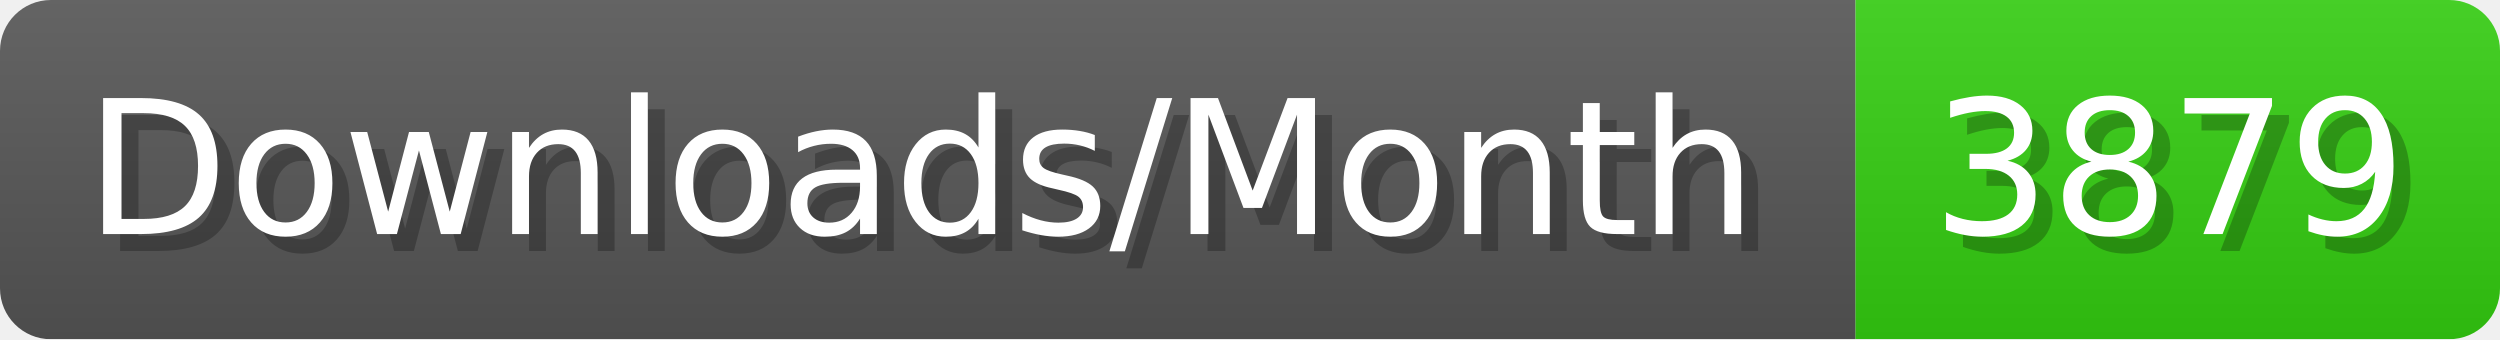
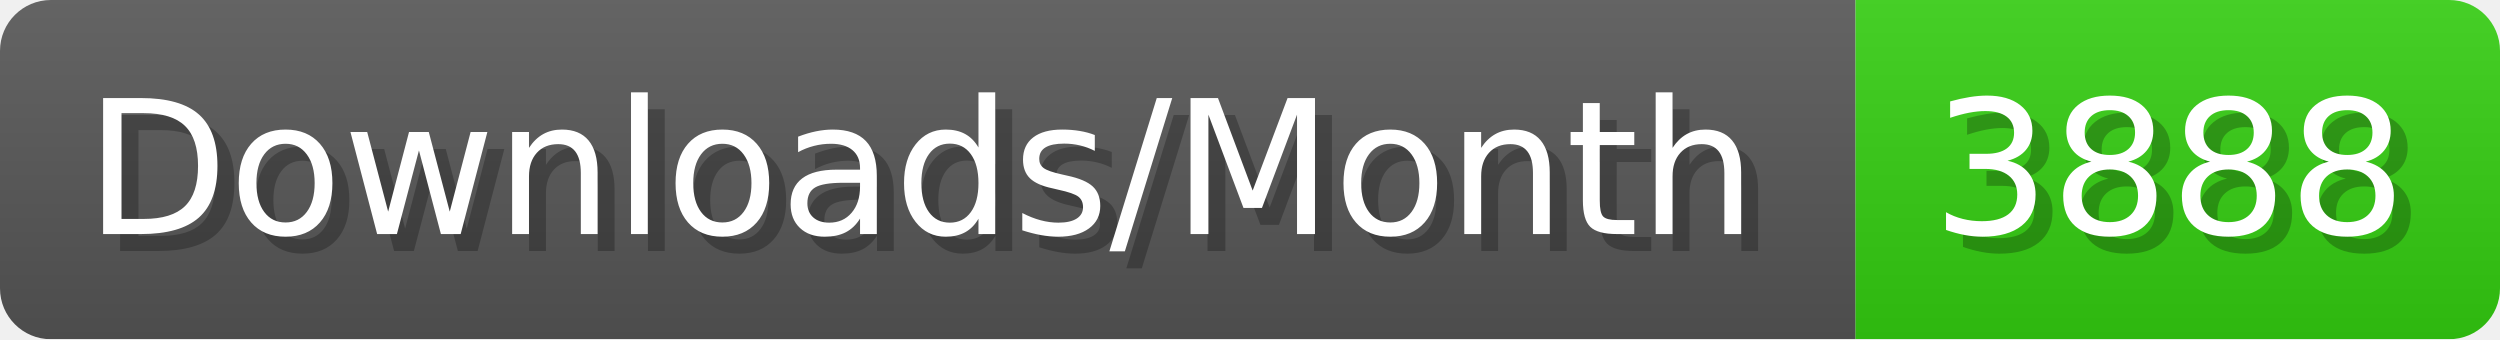
- <svg xmlns="http://www.w3.org/2000/svg" width="147.4" height="20" viewBox="0 0 1474 200" role="img" aria-label="Downloads/Month: 3879">
+ <svg xmlns="http://www.w3.org/2000/svg" width="147.4" height="20" viewBox="0 0 1474 200" role="img" aria-label="Downloads/Month: 3888">
  <linearGradient id="YlXUI" x2="0" y2="100%">
    <stop offset="0" stop-opacity=".1" stop-color="#EEE" />
    <stop offset="1" stop-opacity=".1" />
  </linearGradient>
  <mask id="JHhop">
    <rect width="1474" height="200" rx="30" fill="#FFF" />
  </mask>
  <g mask="url(#JHhop)">
    <rect width="1094" height="200" fill="#555" />
    <rect width="380" height="200" fill="#3C1" x="1094" />
    <rect width="1474" height="200" fill="url(#YlXUI)" />
  </g>
  <g aria-hidden="true" fill="#fff" text-anchor="start" font-family="Verdana,DejaVu Sans,sans-serif" font-size="110">
    <text x="60" y="148" textLength="994" fill="#000" opacity="0.25">Downloads/Month</text>
    <text x="50" y="138" textLength="994">Downloads/Month</text>
-     <text x="1149" y="148" textLength="280" fill="#000" opacity="0.25">3879</text>
-     <text x="1139" y="138" textLength="280">3879</text>
+     <text x="1149" y="148" textLength="280" fill="#000" opacity="0.25">3888</text>
+     <text x="1139" y="138" textLength="280">3888</text>
  </g>
</svg>
